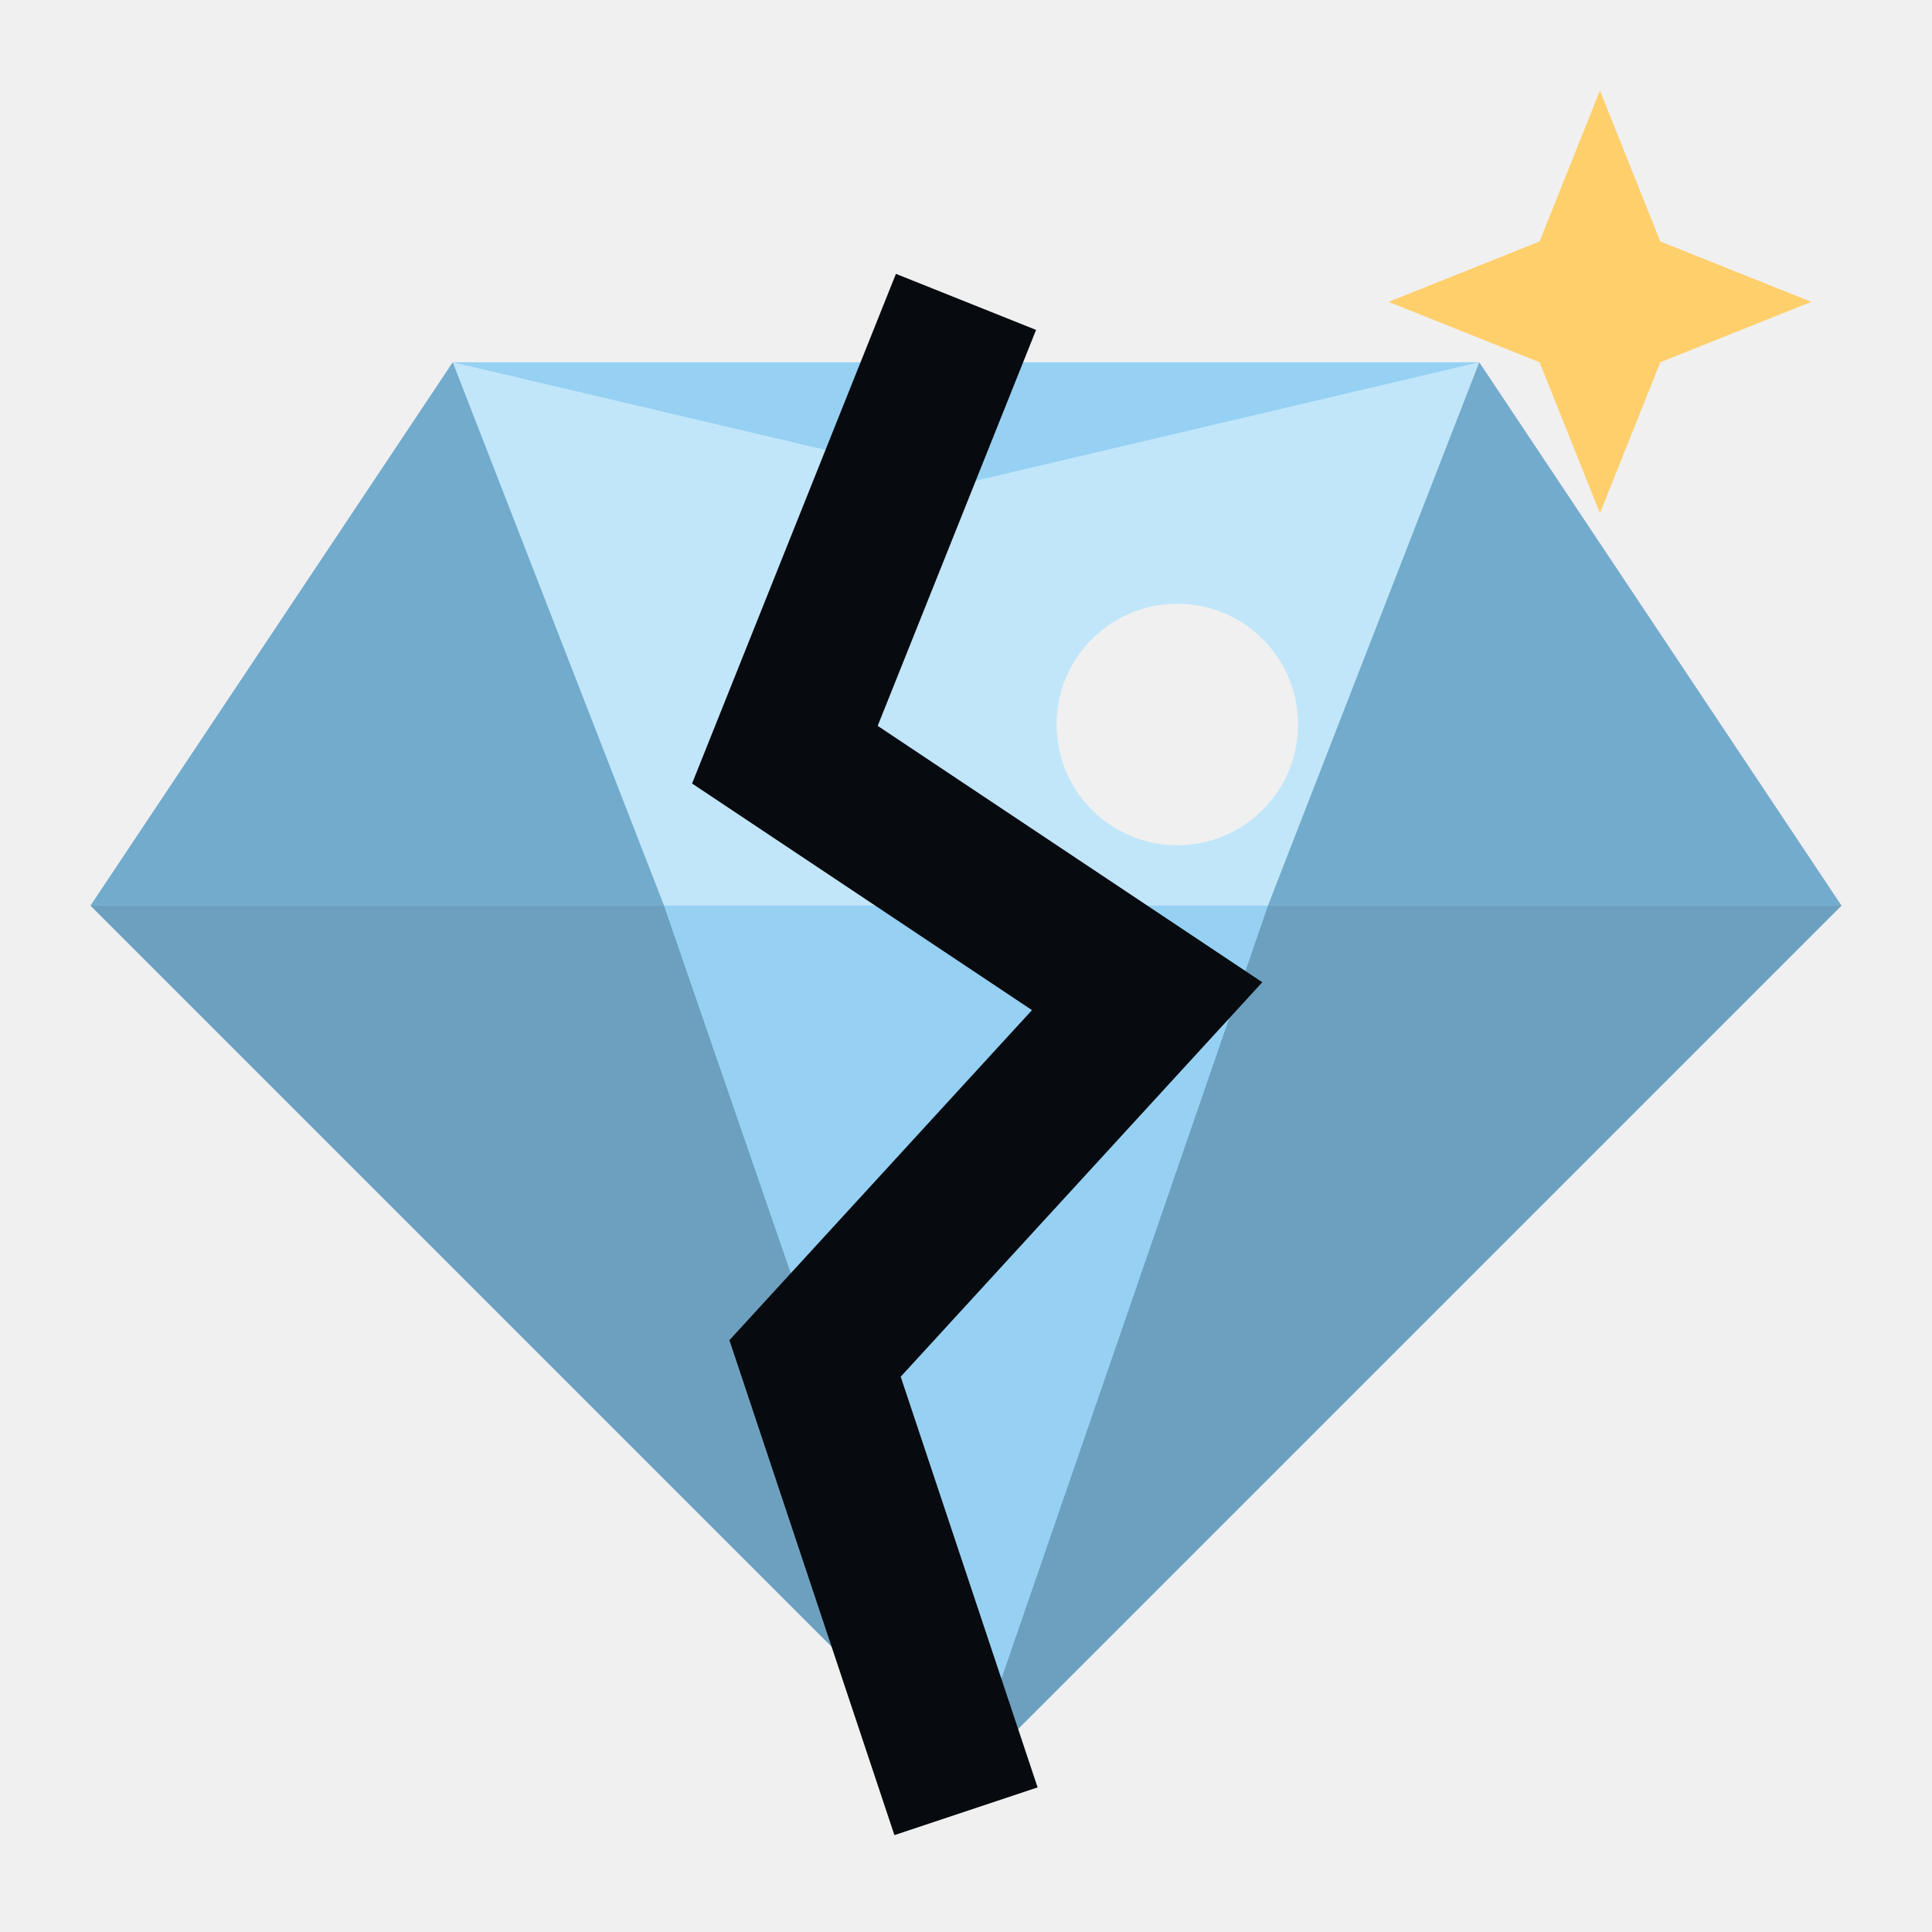
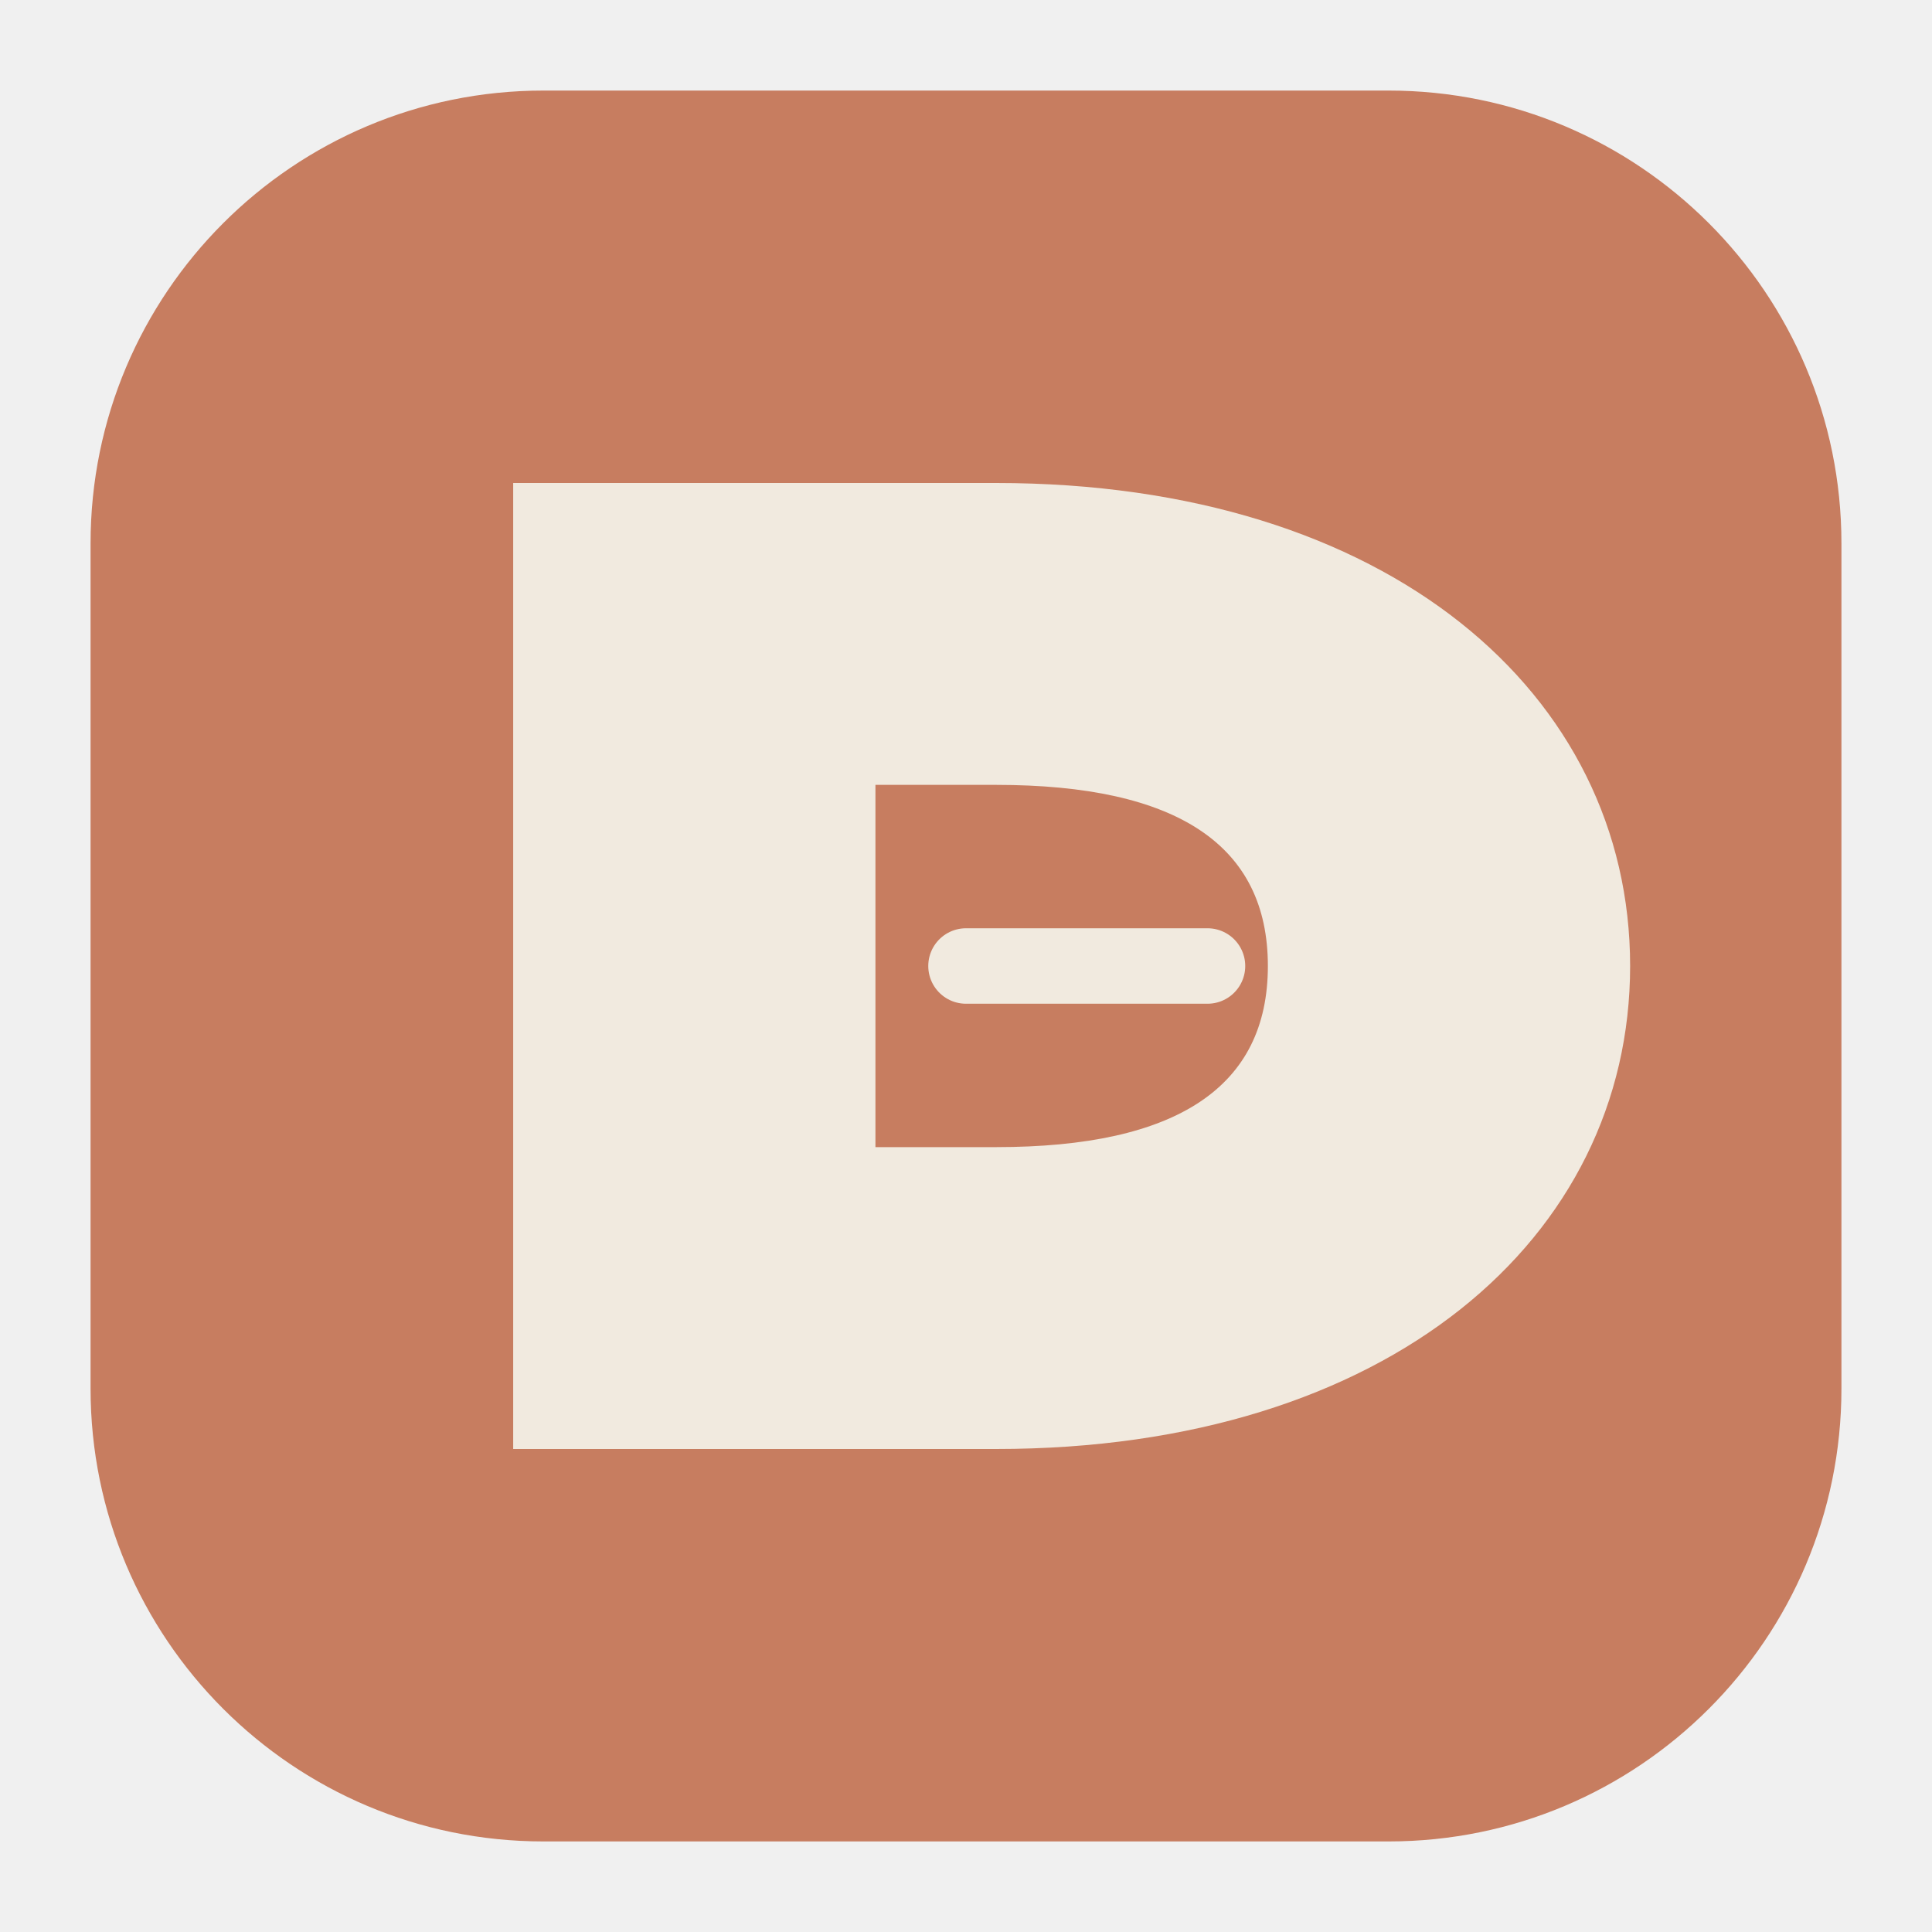
- <svg xmlns="http://www.w3.org/2000/svg" viewBox="0 0 64 64">
-   <defs>
-     <mask id="hole">
-       <rect width="64" height="64" fill="white" />
-       <circle cx="39" cy="24" r="4" fill="black" />
-     </mask>
-   </defs>
-   <g mask="url(#hole)" opacity=".65">
-     <path d="M15 12h34l12 18-29 29L3 30z" fill="#66c0f4" />
-     <path d="m15 12 7 18H3zm34 0-7 18h19z" fill="#3085b8" />
-     <path d="m15 12 17 4 17-4-7 18H22z" fill="#a8e0ff" />
-     <path d="m3 30 29 29-10-29zm39 0L32 59l29-29z" fill="#2774a5" />
-     <path d="m22 30 10 29 10-29z" fill="#66c0f4" />
-   </g>
-   <path d="m53 3 2 5 5 2-5 2-2 5-2-5-5-2 5-2z" fill="#ffcf6b" />
-   <path d="m32 10-6 15 12 8-11 12 5 15" fill="none" stroke="#070a0f" stroke-width="5" />
+ <svg xmlns="http://www.w3.org/2000/svg" viewBox="0 0 64 64" role="img" aria-labelledby="title">
+   <rect x="3" y="3" width="58" height="58" rx="15" fill="#c77d60" />
+   <path fill="#f1eadf" fill-rule="evenodd" d="M17 16h16c13 0 21 7 21 16s-8 16-21 16H17V16zm12 10v12h4c6 0 9-2 9-6s-3-6-9-6h-4z" />
+   <path d="M32 32h8" stroke="#f1eadf" stroke-width="2.5" stroke-linecap="round" />
</svg>
